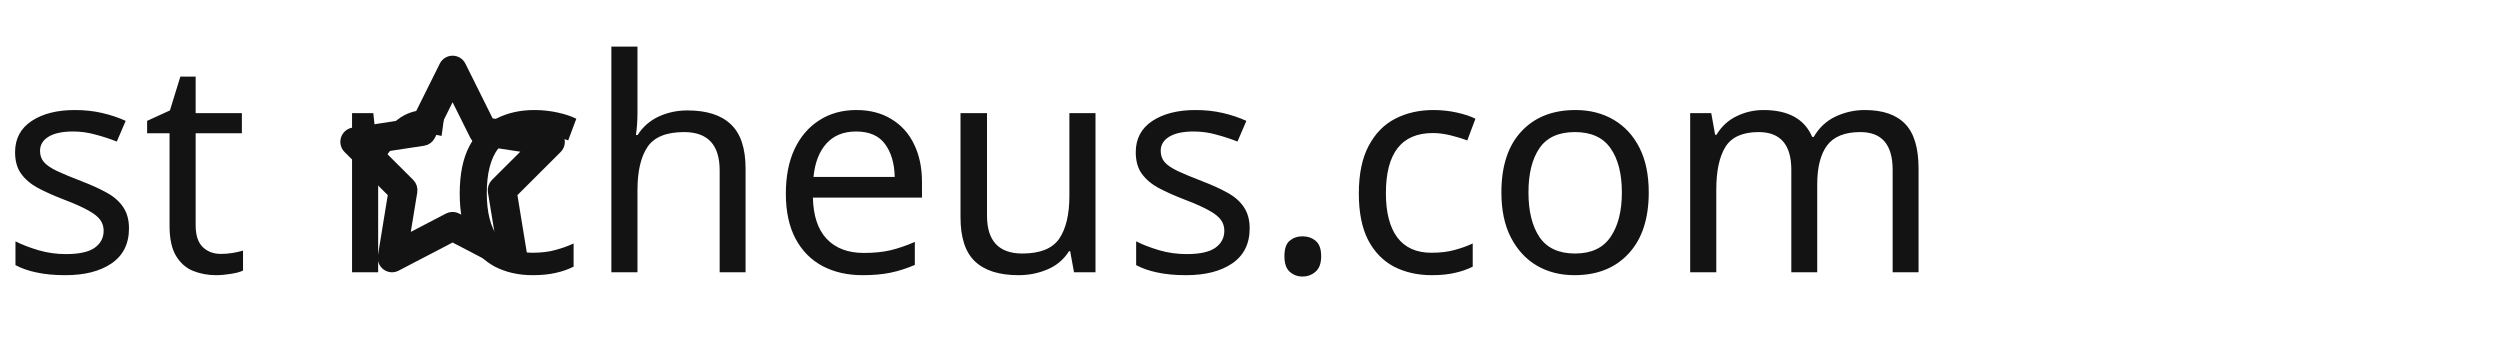
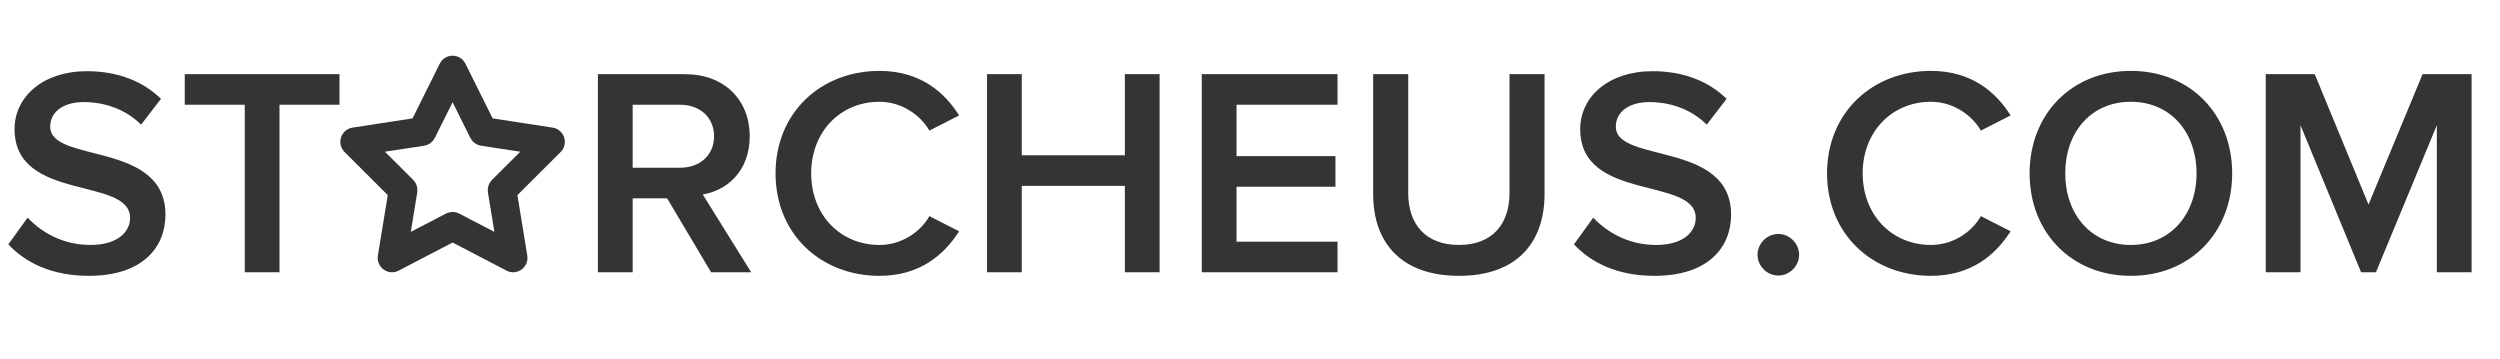
<svg xmlns="http://www.w3.org/2000/svg" width="202px" height="29px" viewBox="0 0 202 29" version="1.1">
  <defs />
  <g id="Symbols" stroke="none" stroke-width="1" fill="none" fill-rule="evenodd">
-     <g id="Logo-black" fill="#131313">
-       <g id="Logo2">
-         <text id="st-rcheus.com" font-family="ProximaNova-Semibold, Proxima Nova" font-size="24" font-weight="500">
-           <tspan x="0" y="22">st   rcheus.com</tspan>
-         </text>
-         <path d="M41.544,21.495 C41.722,21.473 41.883,21.378 41.991,21.234 C42.098,21.089 42.142,20.906 42.112,20.728 L41.273,15.592 L44.944,11.931 C45.121,11.755 45.183,11.495 45.107,11.257 C45.031,11.019 44.828,10.845 44.583,10.806 L39.473,10.02 L37.157,5.365 C37.045,5.141 36.818,5 36.57,5 C36.321,5 36.094,5.141 35.982,5.365 L33.666,10.02 L28.556,10.806 C28.311,10.845 28.108,11.019 28.032,11.257 C27.956,11.495 28.019,11.755 28.195,11.931 L31.866,15.592 L31.027,20.728 C30.986,20.976 31.088,21.227 31.29,21.374 C31.493,21.522 31.761,21.541 31.982,21.423 L36.57,19.031 L41.157,21.423 C41.276,21.487 41.411,21.511 41.544,21.495 L41.544,21.495 Z M40.602,19.642 L36.873,17.698 C36.683,17.598 36.456,17.598 36.266,17.698 L32.537,19.642 L33.221,15.468 C33.255,15.256 33.186,15.04 33.034,14.889 L30.046,11.912 L34.195,11.281 C34.407,11.249 34.589,11.116 34.685,10.923 L36.57,7.14 L38.454,10.923 C38.55,11.116 38.732,11.249 38.944,11.281 L43.093,11.912 L40.105,14.889 C39.953,15.04 39.884,15.256 39.918,15.468 L40.602,19.642 L40.602,19.642 Z" id="Shape" stroke="#131313" fill-rule="nonzero" />
+     <g id="dark-logo" fill="#343434">
+       <g id="Logo2" transform="translate(0, 5)">
+         <path d="M7.176,17.288 C11.496,17.288 13.368,15.008 13.368,12.344 C13.368,6.368 4.056,8.216 4.056,5.24 C4.056,4.04 5.112,3.248 6.768,3.248 C8.448,3.248 10.152,3.824 11.4,5.072 L13.008,2.984 C11.52,1.544 9.504,0.752 7.008,0.752 C3.504,0.752 1.176,2.792 1.176,5.432 C1.176,11.336 10.512,9.248 10.512,12.608 C10.512,13.664 9.6,14.792 7.296,14.792 C5.064,14.792 3.336,13.76 2.232,12.584 L0.672,14.744 C2.088,16.256 4.224,17.288 7.176,17.288 Z M22.584,17 L22.584,3.464 L27.432,3.464 L27.432,0.992 L14.928,0.992 L14.928,3.464 L19.776,3.464 L19.776,17 L22.584,17 Z M60.696,17 L57.456,17 L53.904,11.024 L51.12,11.024 L51.12,17 L48.312,17 L48.312,0.992 L55.344,0.992 C58.512,0.992 60.576,3.056 60.576,6.008 C60.576,8.864 58.704,10.4 56.784,10.712 L60.696,17 Z M54.96,8.552 C56.544,8.552 57.696,7.544 57.696,6.008 C57.696,4.472 56.544,3.464 54.96,3.464 L51.12,3.464 L51.12,8.552 L54.96,8.552 Z M71.064,17.288 C74.304,17.288 76.272,15.608 77.496,13.688 L75.096,12.464 C74.328,13.808 72.792,14.792 71.064,14.792 C67.896,14.792 65.544,12.368 65.544,9.008 C65.544,5.648 67.896,3.224 71.064,3.224 C72.792,3.224 74.328,4.232 75.096,5.552 L77.496,4.328 C76.296,2.408 74.304,0.728 71.064,0.728 C66.336,0.728 62.664,4.088 62.664,9.008 C62.664,13.928 66.336,17.288 71.064,17.288 Z M93.696,17 L93.696,0.992 L90.888,0.992 L90.888,7.544 L82.56,7.544 L82.56,0.992 L79.752,0.992 L79.752,17 L82.56,17 L82.56,10.016 L90.888,10.016 L90.888,17 L93.696,17 Z M108.072,17 L108.072,14.528 L99.912,14.528 L99.912,10.088 L107.904,10.088 L107.904,7.616 L99.912,7.616 L99.912,3.464 L108.072,3.464 L108.072,0.992 L97.104,0.992 L97.104,17 L108.072,17 Z M117.888,17.288 C122.52,17.288 124.8,14.648 124.8,10.664 L124.8,0.992 L121.968,0.992 L121.968,10.592 C121.968,13.136 120.552,14.792 117.888,14.792 C115.2,14.792 113.784,13.136 113.784,10.592 L113.784,0.992 L110.952,0.992 L110.952,10.688 C110.952,14.624 113.232,17.288 117.888,17.288 Z M133.68,17.288 C138,17.288 139.872,15.008 139.872,12.344 C139.872,6.368 130.56,8.216 130.56,5.24 C130.56,4.04 131.616,3.248 133.272,3.248 C134.952,3.248 136.656,3.824 137.904,5.072 L139.512,2.984 C138.024,1.544 136.008,0.752 133.512,0.752 C130.008,0.752 127.68,2.792 127.68,5.432 C127.68,11.336 137.016,9.248 137.016,12.608 C137.016,13.664 136.104,14.792 133.8,14.792 C131.568,14.792 129.84,13.76 128.736,12.584 L127.176,14.744 C128.592,16.256 130.728,17.288 133.68,17.288 Z M143.688,17.264 C144.6,17.264 145.368,16.496 145.368,15.584 C145.368,14.672 144.6,13.904 143.688,13.904 C142.776,13.904 142.008,14.672 142.008,15.584 C142.008,16.496 142.776,17.264 143.688,17.264 Z M156.024,17.288 C159.264,17.288 161.232,15.608 162.456,13.688 L160.056,12.464 C159.288,13.808 157.752,14.792 156.024,14.792 C152.856,14.792 150.504,12.368 150.504,9.008 C150.504,5.648 152.856,3.224 156.024,3.224 C157.752,3.224 159.288,4.232 160.056,5.552 L162.456,4.328 C161.256,2.408 159.264,0.728 156.024,0.728 C151.296,0.728 147.624,4.088 147.624,9.008 C147.624,13.928 151.296,17.288 156.024,17.288 Z M172.176,17.288 C167.376,17.288 163.992,13.784 163.992,9.008 C163.992,4.232 167.376,0.728 172.176,0.728 C176.976,0.728 180.36,4.232 180.36,9.008 C180.36,13.784 176.976,17.288 172.176,17.288 Z M172.176,14.792 C175.392,14.792 177.48,12.296 177.48,9.008 C177.48,5.696 175.392,3.224 172.176,3.224 C168.936,3.224 166.872,5.696 166.872,9.008 C166.872,12.296 168.936,14.792 172.176,14.792 Z M199.704,17 L199.704,0.992 L195.744,0.992 L191.376,11.528 L187.032,0.992 L183.072,0.992 L183.072,17 L185.88,17 L185.88,5.12 L190.776,17 L191.976,17 L196.896,5.12 L196.896,17 L199.704,17 Z" id="st-rcheus.com" />
+         <path d="M41.544,16.495 C41.722,16.473 41.883,16.378 41.991,16.234 C42.098,16.089 42.142,15.906 42.112,15.728 L41.273,10.592 L44.944,6.931 C45.121,6.755 45.183,6.495 45.107,6.257 C45.031,6.019 44.828,5.845 44.583,5.806 L39.473,5.02 L37.157,0.365 C37.045,0.141 36.818,-1.0658141e-14 36.57,-1.0658141e-14 C36.321,-1.0658141e-14 36.094,0.141 35.982,0.365 L33.666,5.02 L28.556,5.806 C28.311,5.845 28.108,6.019 28.032,6.257 C27.956,6.495 28.019,6.755 28.195,6.931 L31.866,10.592 L31.027,15.728 C30.986,15.976 31.088,16.227 31.29,16.374 C31.493,16.522 31.761,16.541 31.982,16.423 L36.57,14.031 L41.157,16.423 C41.276,16.487 41.411,16.511 41.544,16.495 L41.544,16.495 Z M40.602,14.642 L36.873,12.698 C36.683,12.598 36.456,12.598 36.266,12.698 L32.537,14.642 L33.221,10.468 C33.255,10.256 33.186,10.04 33.034,9.889 L30.046,6.912 L34.195,6.281 C34.407,6.249 34.589,6.116 34.685,5.923 L36.57,2.14 L38.454,5.923 C38.55,6.116 38.732,6.249 38.944,6.281 L43.093,6.912 L40.105,9.889 C39.953,10.04 39.884,10.256 39.918,10.468 L40.602,14.642 L40.602,14.642 Z" id="Shape" stroke="#343434" fill-rule="nonzero" />
      </g>
    </g>
  </g>
</svg>
